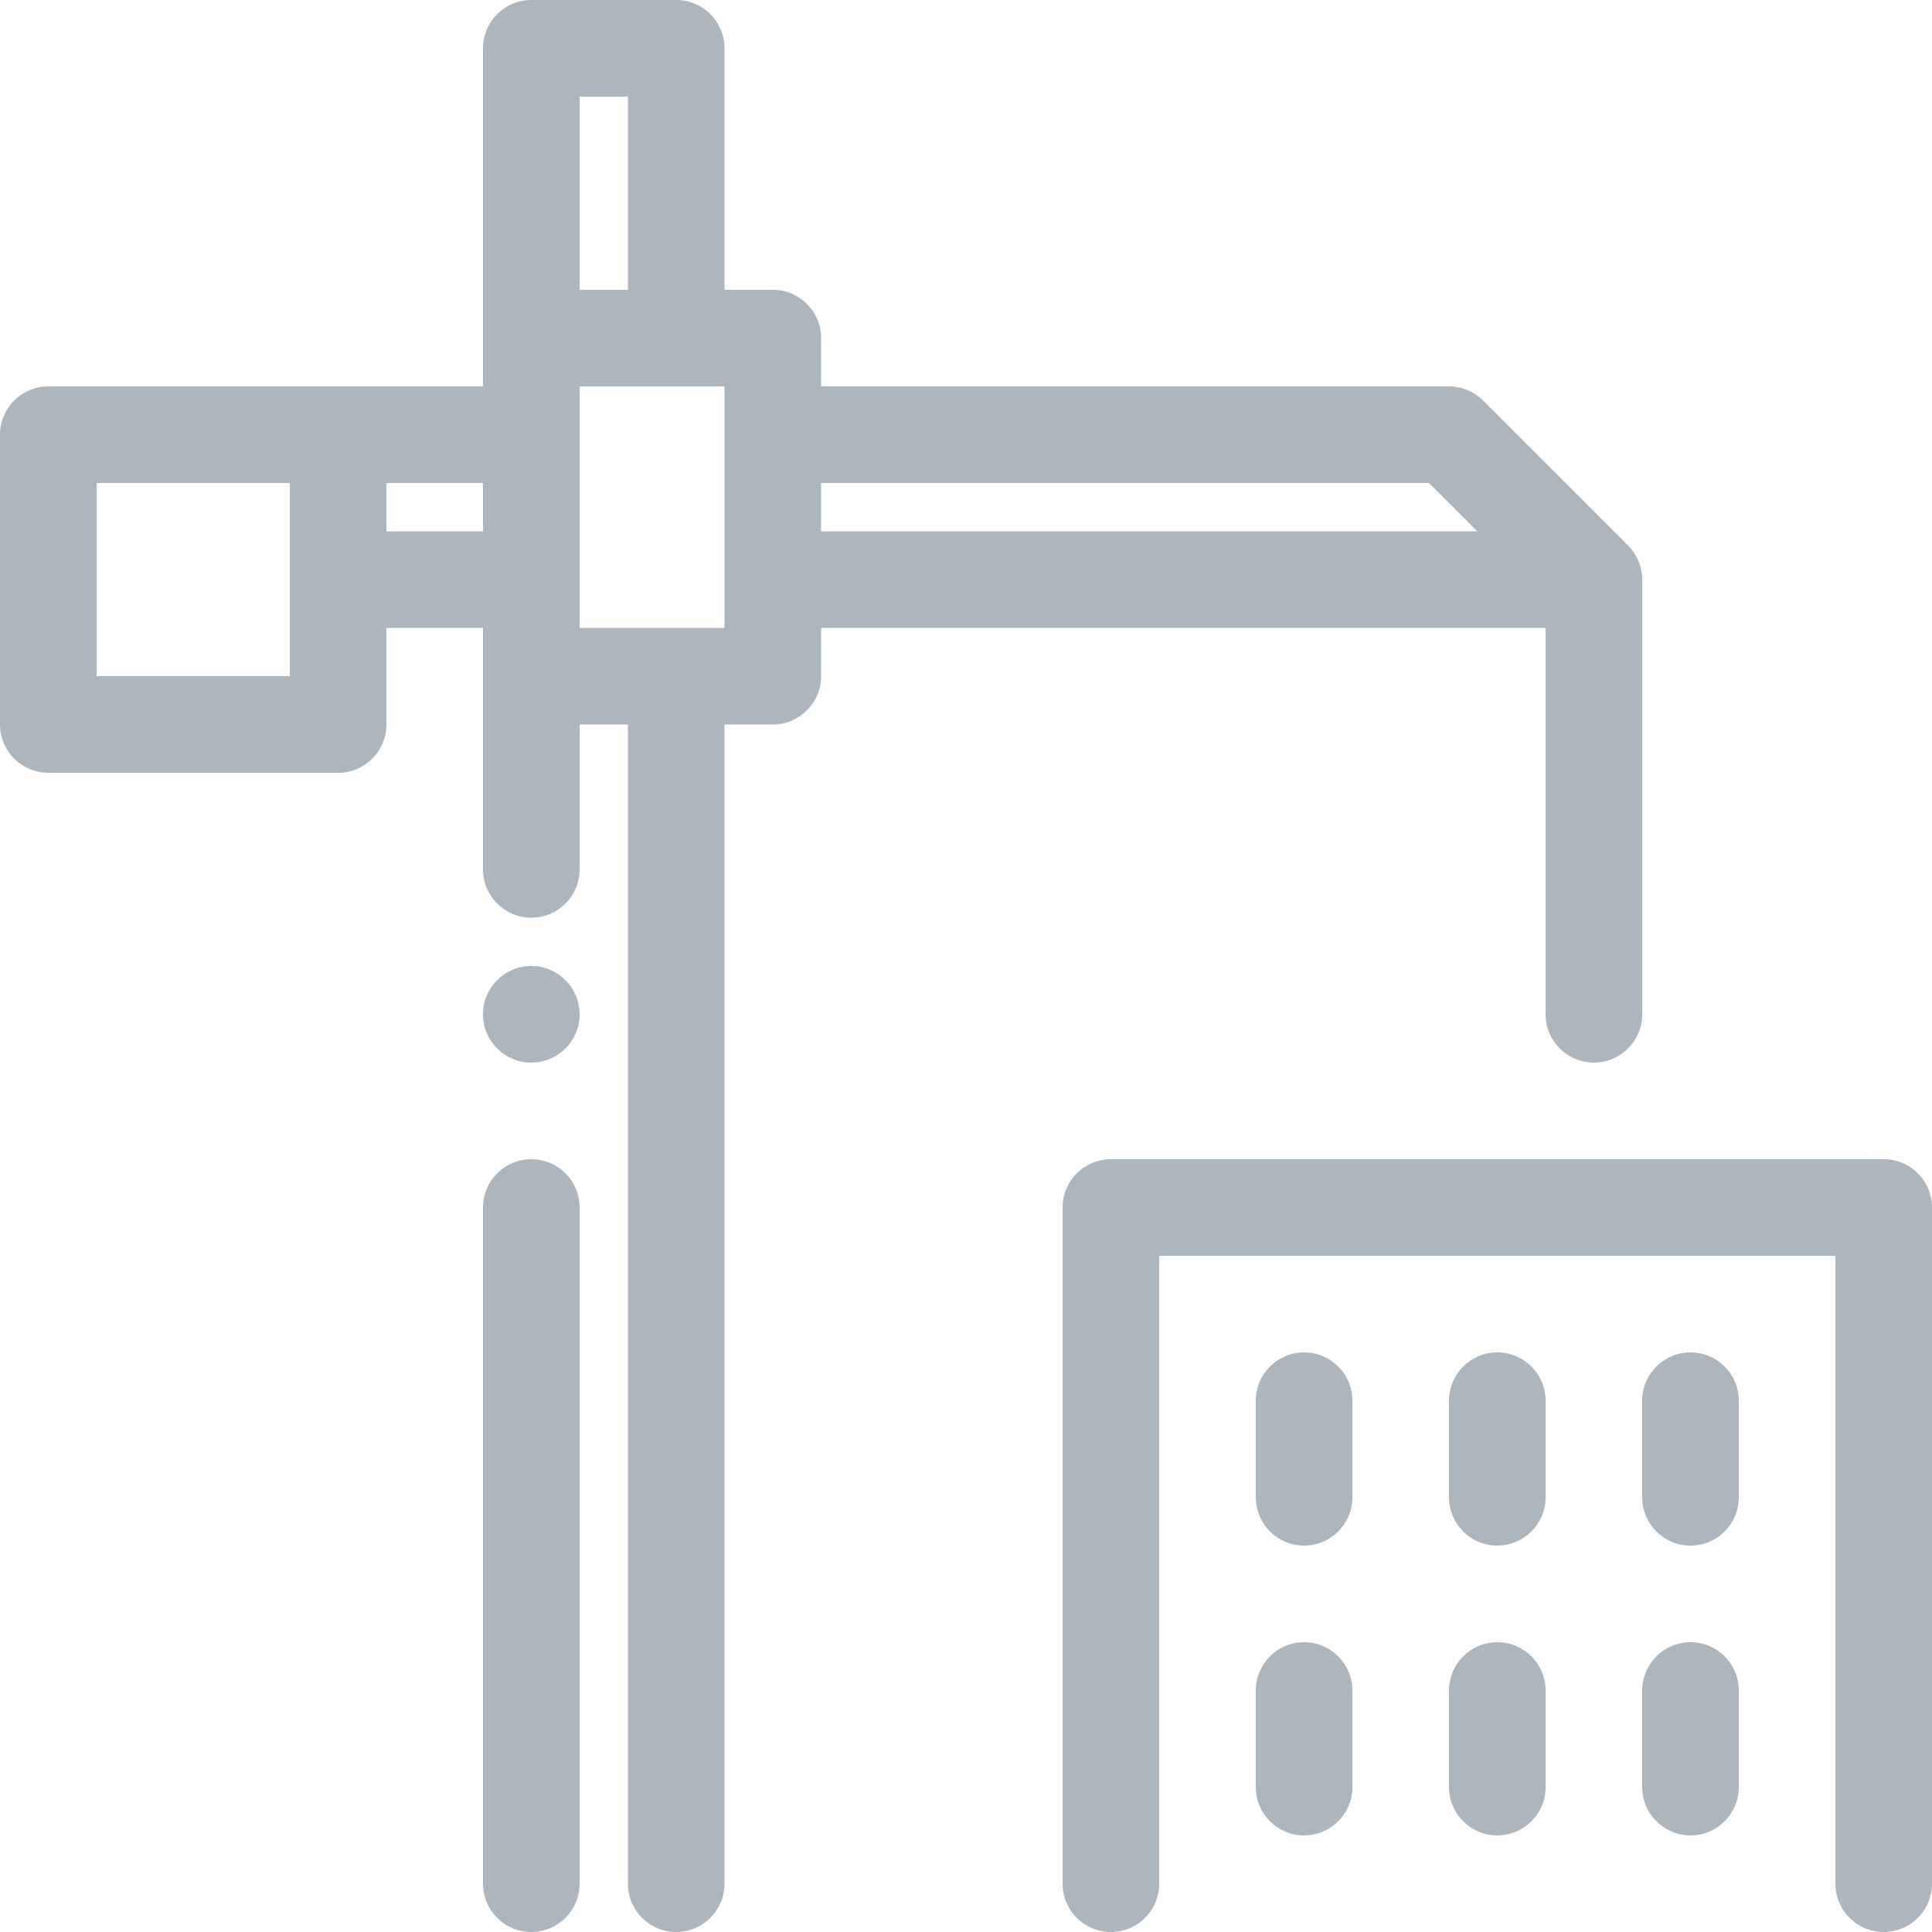
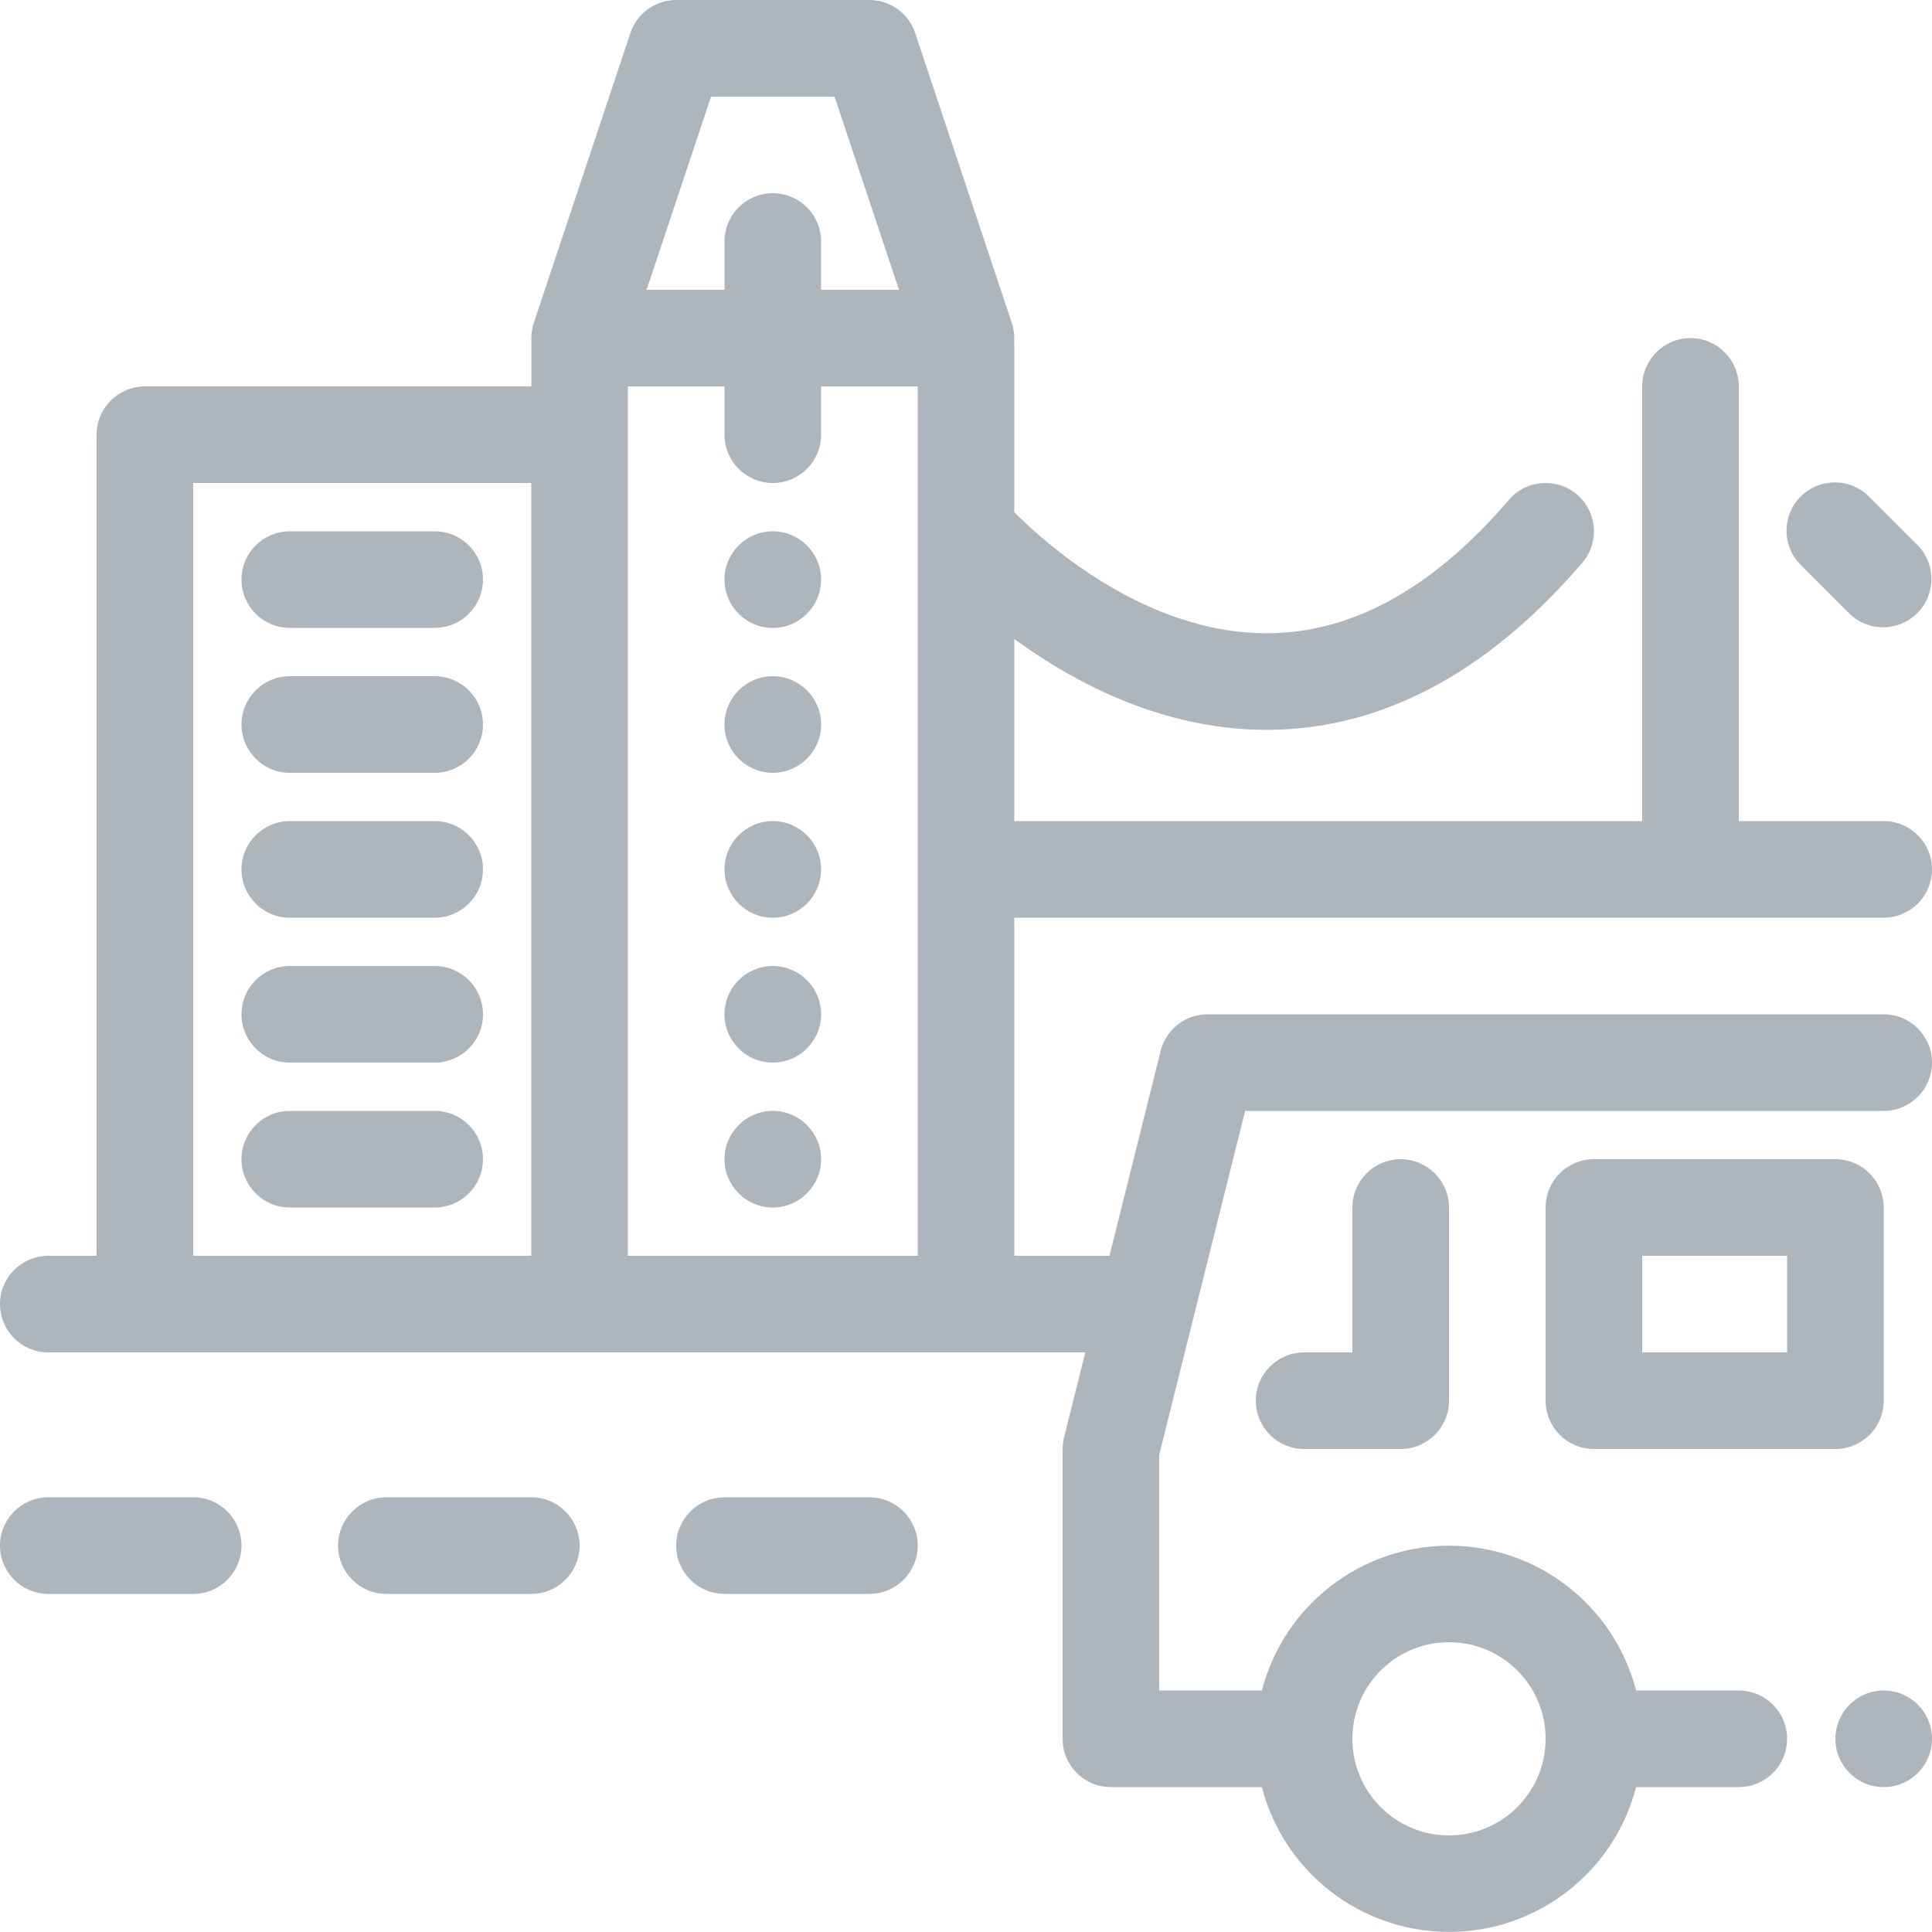
<svg xmlns="http://www.w3.org/2000/svg" viewBox="0 0 40 40" role="icon" fill="#ADB5BD">
-   <path fill-rule="evenodd" d="M10 13H8v2a1 1 0 01-1 1H1a1 1 0 01-1-1V9a1 1 0 011-1h9V1a1 1 0 011-1h3a1 1 0 011 1v5h1a1 1 0 011 1v1h13a1 1 0 01.707.293l3 3A1 1 0 0134 12v9a1 1 0 01-2 0v-8H17v1a1 1 0 01-1 1h-1v24a1 1 0 01-2 0V15h-1v3a1 1 0 01-2 0v-5zm3-7V2h-1v4h1zm-3 5v-1H8v1h2zm7-1v1h13.586l-1-1H17zM2 10v4h4v-4H2zm8 15a1 1 0 012 0v14a1 1 0 01-2 0V25zm1-3a1 1 0 110-2 1 1 0 010 2zm13 4v13a1 1 0 01-2 0V25a1 1 0 011-1h16a1 1 0 011 1v14a1 1 0 01-2 0V26H24zm2 3a1 1 0 012 0v2a1 1 0 01-2 0v-2zm0 6a1 1 0 012 0v2a1 1 0 01-2 0v-2zm4-6a1 1 0 012 0v2a1 1 0 01-2 0v-2zm0 6a1 1 0 012 0v2a1 1 0 01-2 0v-2zm4-6a1 1 0 012 0v2a1 1 0 01-2 0v-2zm0 6a1 1 0 012 0v2a1 1 0 01-2 0v-2zM12 8v5h3V8h-3z" />
+   <path fill-rule="evenodd" clip-rule="evenodd" d="M14 0a1 1 0 00-.949.684L11.06 6.66a.997.997 0 00-.059.334V8H3a1 1 0 00-1 1v17H1a1 1 0 100 2h21.47l-.44 1.758c-.02.079-.03.16-.03.242v6a1 1 0 001 1h3.126a4.002 4.002 0 007.748 0H36a1 1 0 100-2h-2.126a4.002 4.002 0 00-7.748 0H24v-4.877L25.78 23H39a1 1 0 100-2H25a1 1 0 00-.97.758L22.97 26H21v-7h18a1 1 0 100-2h-3V8a1 1 0 10-2 0v9H21v-3.771c.765.559 1.75 1.141 2.892 1.507 1.245.398 2.698.546 4.248.109 1.55-.438 3.114-1.438 4.62-3.194a1 1 0 10-1.52-1.302c-1.3 1.517-2.542 2.26-3.643 2.571-1.102.311-2.148.214-3.095-.089-1.676-.537-2.975-1.698-3.502-2.227V7.13c0-.022 0-.044-.002-.065a1 1 0 00-.05-.381l-2-6A1 1 0 0018 0h-4zm-1 26V8h2v1a1 1 0 102 0V8h2v18h-6zM4 10h7v16H4V10zm13-5v1h1.613l-1.334-4h-2.558l-1.334 4H15V5a1 1 0 112 0zm0 7a1 1 0 11-2 0 1 1 0 012 0zm-1 4a1 1 0 100-2 1 1 0 000 2zm1 2a1 1 0 11-2 0 1 1 0 012 0zm-1 4a1 1 0 100-2 1 1 0 000 2zm1 2a1 1 0 11-2 0 1 1 0 012 0zm-2 7a1 1 0 100 2h3a1 1 0 100-2h-3zm-8 1a1 1 0 011-1h3a1 1 0 110 2H8a1 1 0 01-1-1zm-6-1a1 1 0 100 2h3a1 1 0 100-2H1zm37.707-20.707a1 1 0 10-1.414 1.414l1 1a1 1 0 001.414-1.414l-1-1zM6 17a1 1 0 100 2h3a1 1 0 100-2H6zm-1-2a1 1 0 011-1h3a1 1 0 110 2H6a1 1 0 01-1-1zm1-4a1 1 0 100 2h3a1 1 0 100-2H6zM5 21a1 1 0 011-1h3a1 1 0 110 2H6a1 1 0 01-1-1zm1 2a1 1 0 100 2h3a1 1 0 100-2H6zm26 13a2 2 0 10-4 0 2 2 0 004 0zm-2-11a1 1 0 10-2 0v3h-1a1 1 0 100 2h2a1 1 0 001-1v-4zm2 0a1 1 0 011-1h5a1 1 0 011 1v4a1 1 0 01-1 1h-5a1 1 0 01-1-1v-4zm8 11a1 1 0 11-2 0 1 1 0 012 0zm-3-10h-3v2h3v-2z" />
</svg>
